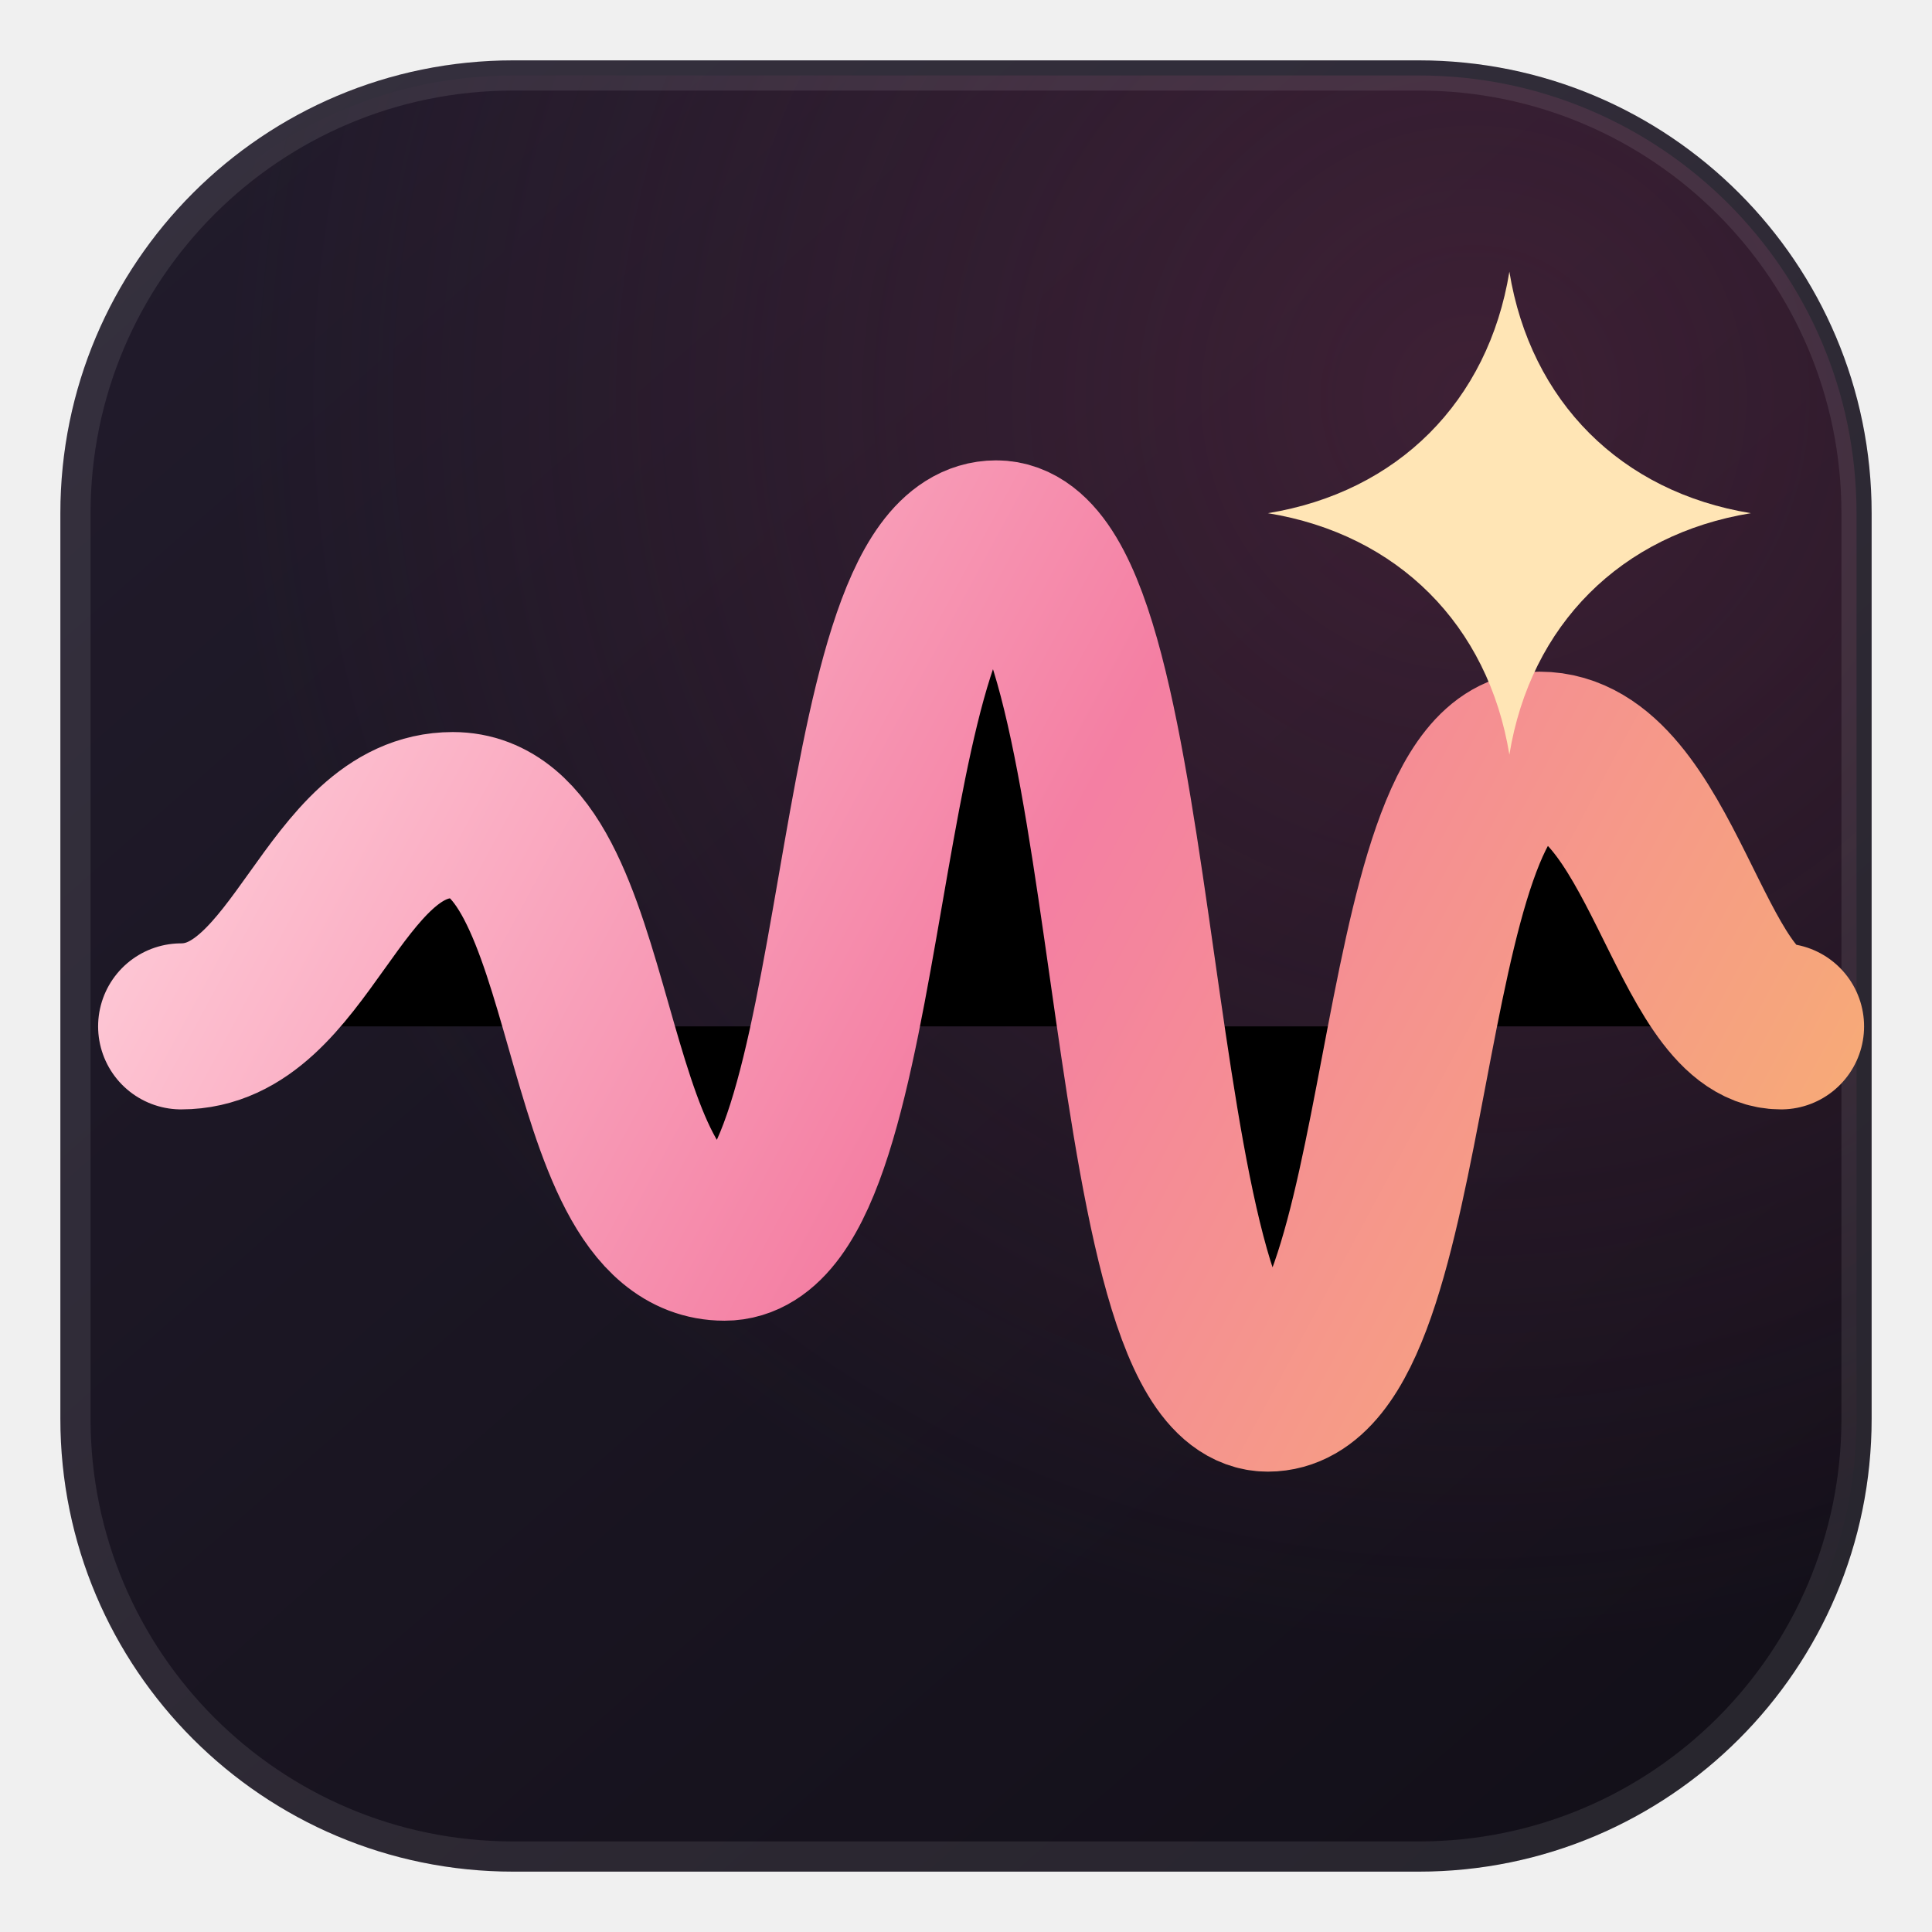
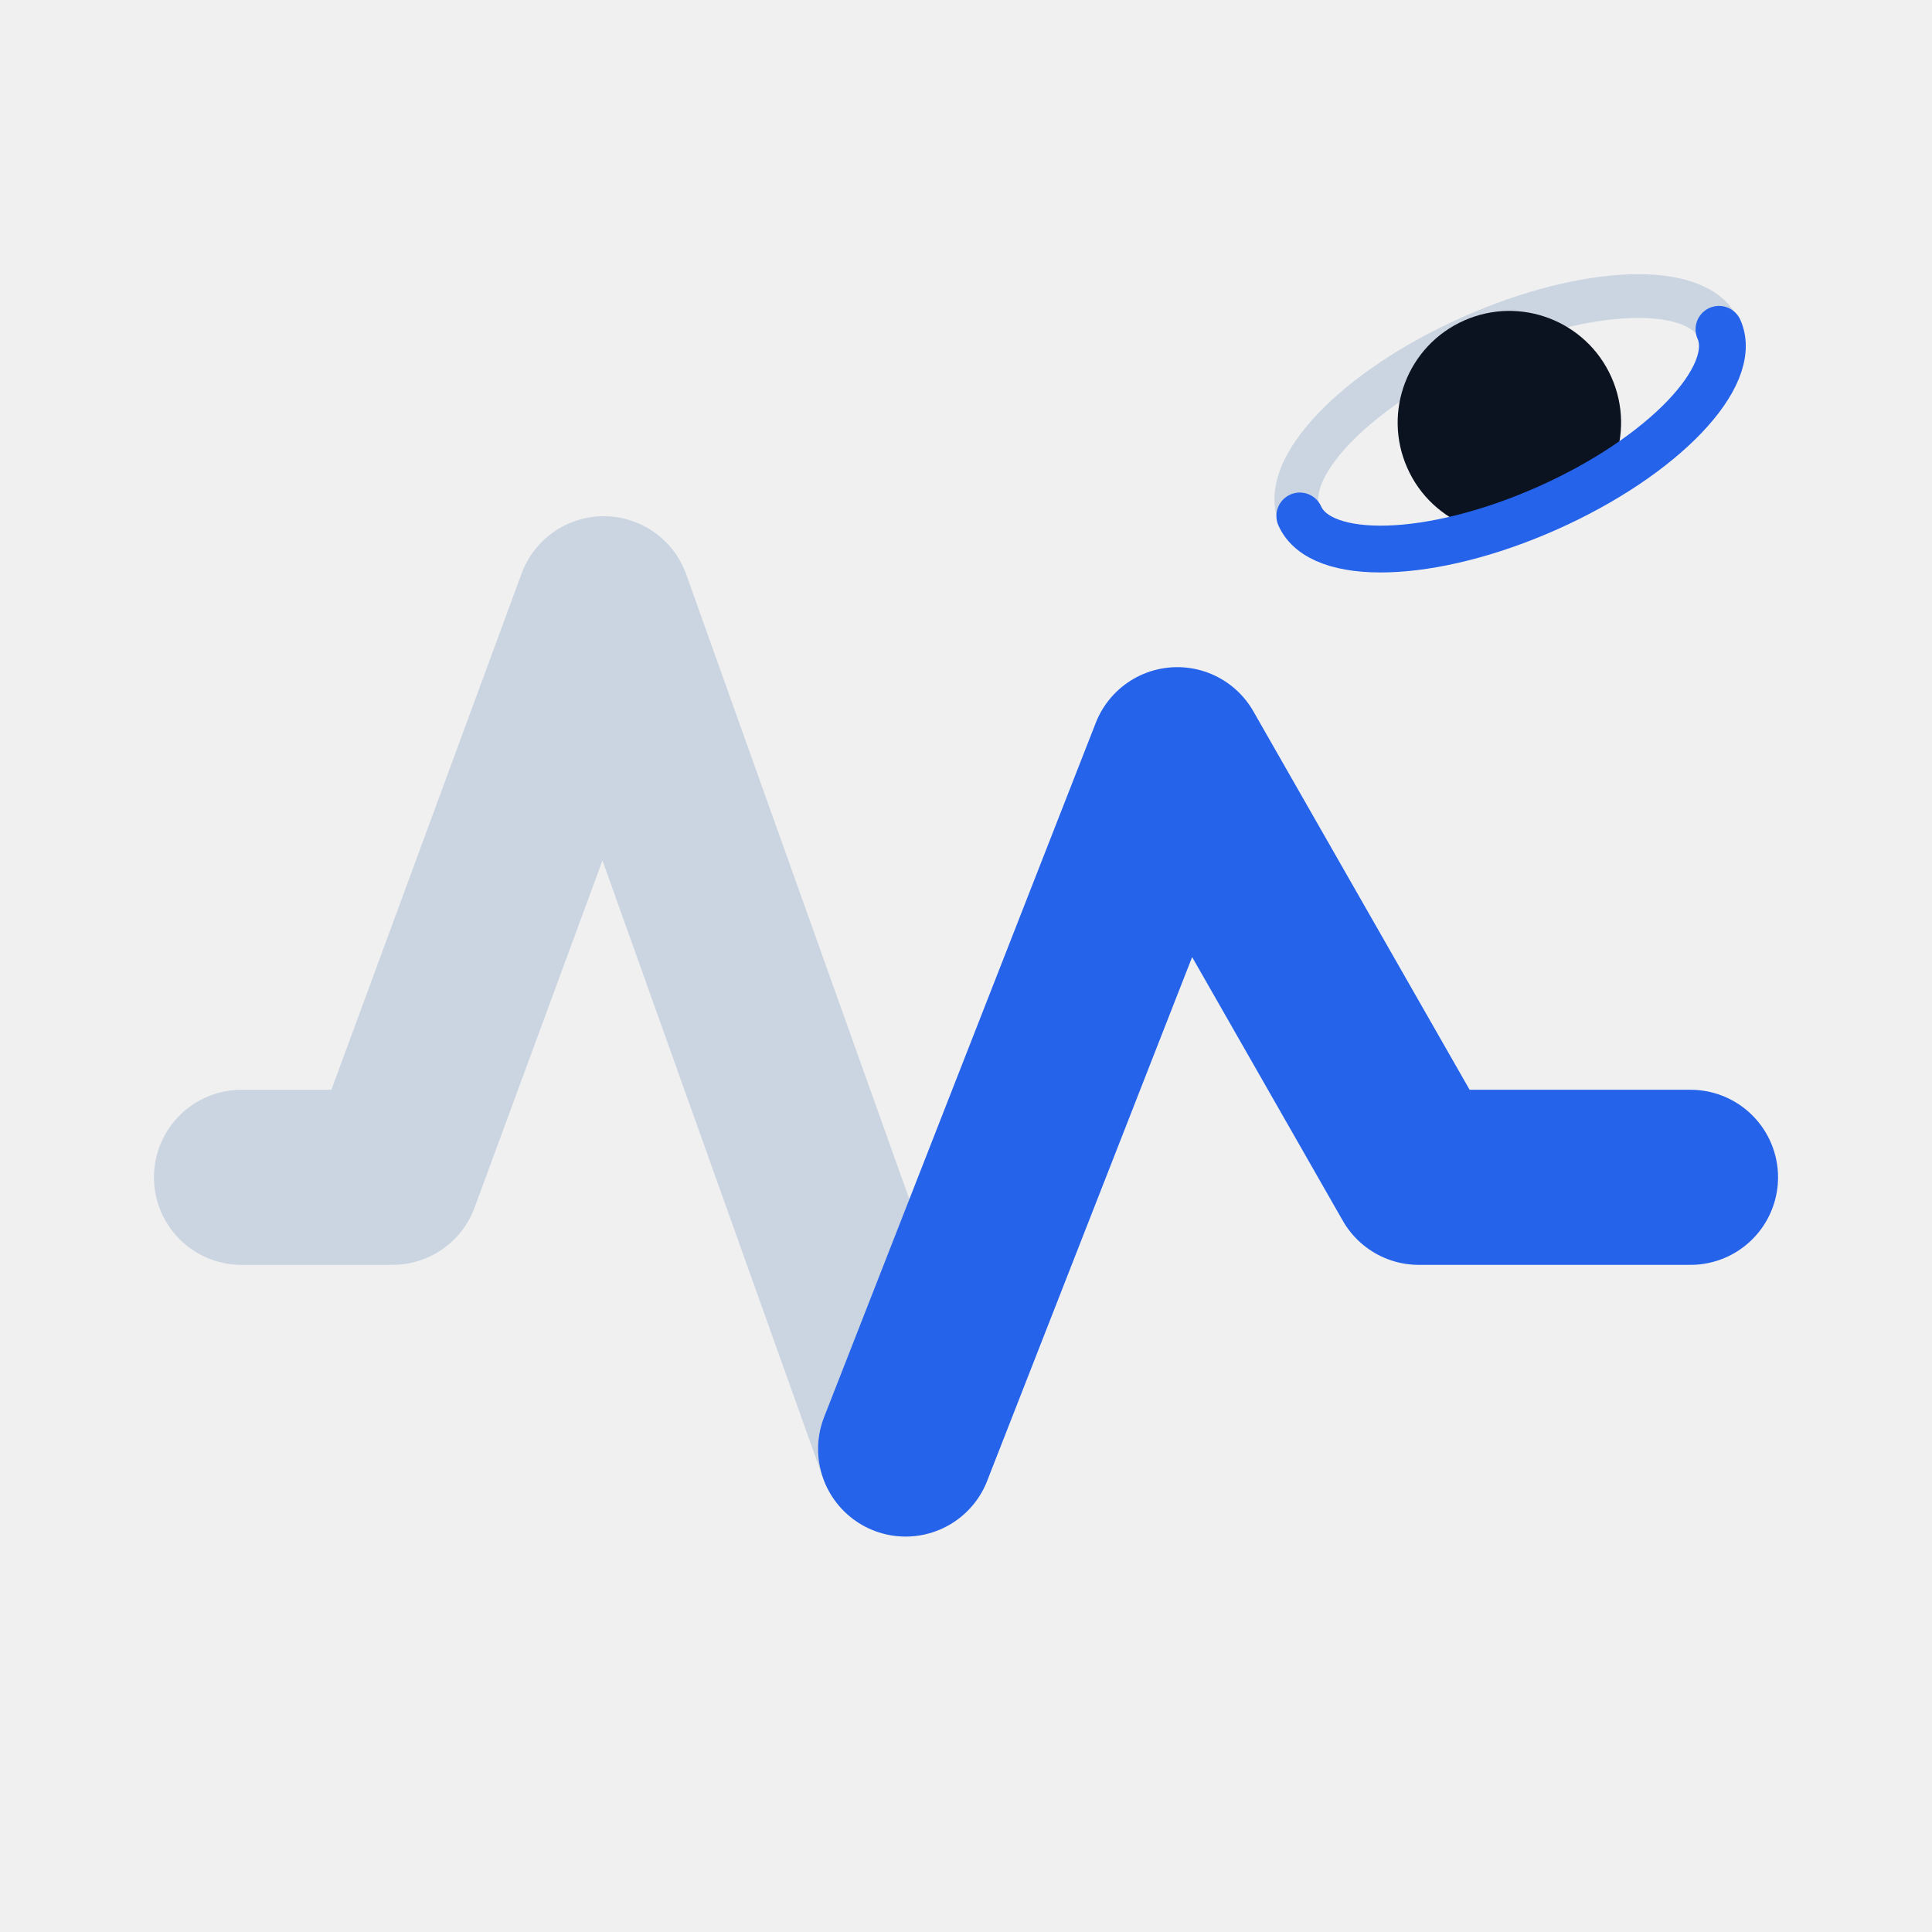
<svg xmlns="http://www.w3.org/2000/svg" width="512" height="512" viewBox="0 0 64 64" role="img" aria-labelledby="title description">
-   <defs>
-     <linearGradient id="tile" x1="7" y1="4" x2="58" y2="62" gradientUnits="userSpaceOnUse">
-       <stop stop-color="#211B2B" />
-       <stop offset="1" stop-color="#120F18" />
-     </linearGradient>
-     <radialGradient id="warmth" cx="0" cy="0" r="1" gradientTransform="translate(49 13) rotate(132) scale(42)" gradientUnits="userSpaceOnUse">
-       <stop stop-color="#6A2D4C" stop-opacity="0.44" />
-       <stop offset="1" stop-color="#6A2D4C" stop-opacity="0" />
-     </radialGradient>
-     <linearGradient id="voice" x1="7" y1="18" x2="59" y2="46" gradientUnits="userSpaceOnUse">
-       <stop stop-color="#FFD0DB" />
-       <stop offset="0.5" stop-color="#F47FA3" />
-       <stop offset="1" stop-color="#F7AE73" />
-     </linearGradient>
-   </defs>
-   <rect x="2" y="2" width="60" height="60" rx="15" fill="url(#tile)" />
-   <rect x="2.5" y="2.5" width="59" height="59" rx="14.5" fill="url(#warmth)" stroke="#FFFFFF" stroke-opacity="0.09" />
-   <path d="M6 34c4 0 5-7 9-7 5 0 4 14 9 14 5 0 4-23 9-23s4 28 9 28 4-21 9-21c4 0 5 9 8 9" stroke="url(#voice)" stroke-width="5.5" stroke-linecap="round" stroke-linejoin="round" />
-   <path d="M50 9c.7 4.3 3.7 7.3 8 8-4.3.7-7.3 3.7-8 8-.7-4.3-3.7-7.3-8-8 4.3-.7 7.3-3.7 8-8Z" fill="#FFE5B5" />
+   <g id="audio-wave" fill="none" stroke-width="5.8" stroke-linecap="round" stroke-linejoin="round">
+     <path id="silver-wave" stroke="#CBD5E1" d="M8 39h5l7-19 10 28" />
+     <path id="blue-wave" stroke="#2563EB" d="m30 48 9-23 8 14h9" />
+   </g>
+   <g id="black-hole" transform="rotate(-24 50 14)">
+     <ellipse cx="50" cy="14" rx="7.6" ry="3.1" fill="none" stroke="#CBD5E1" stroke-width="1.45" />
+     <circle id="black-hole-center" cx="50" cy="14" r="3.7" fill="#0B1220" />
+     <path d="M42.4 14c0 1.7 3.4 3.1 7.6 3.1s7.6-1.4 7.6-3.1" fill="none" stroke="#2563EB" stroke-width="1.55" stroke-linecap="round" />
+   </g>
</svg>
